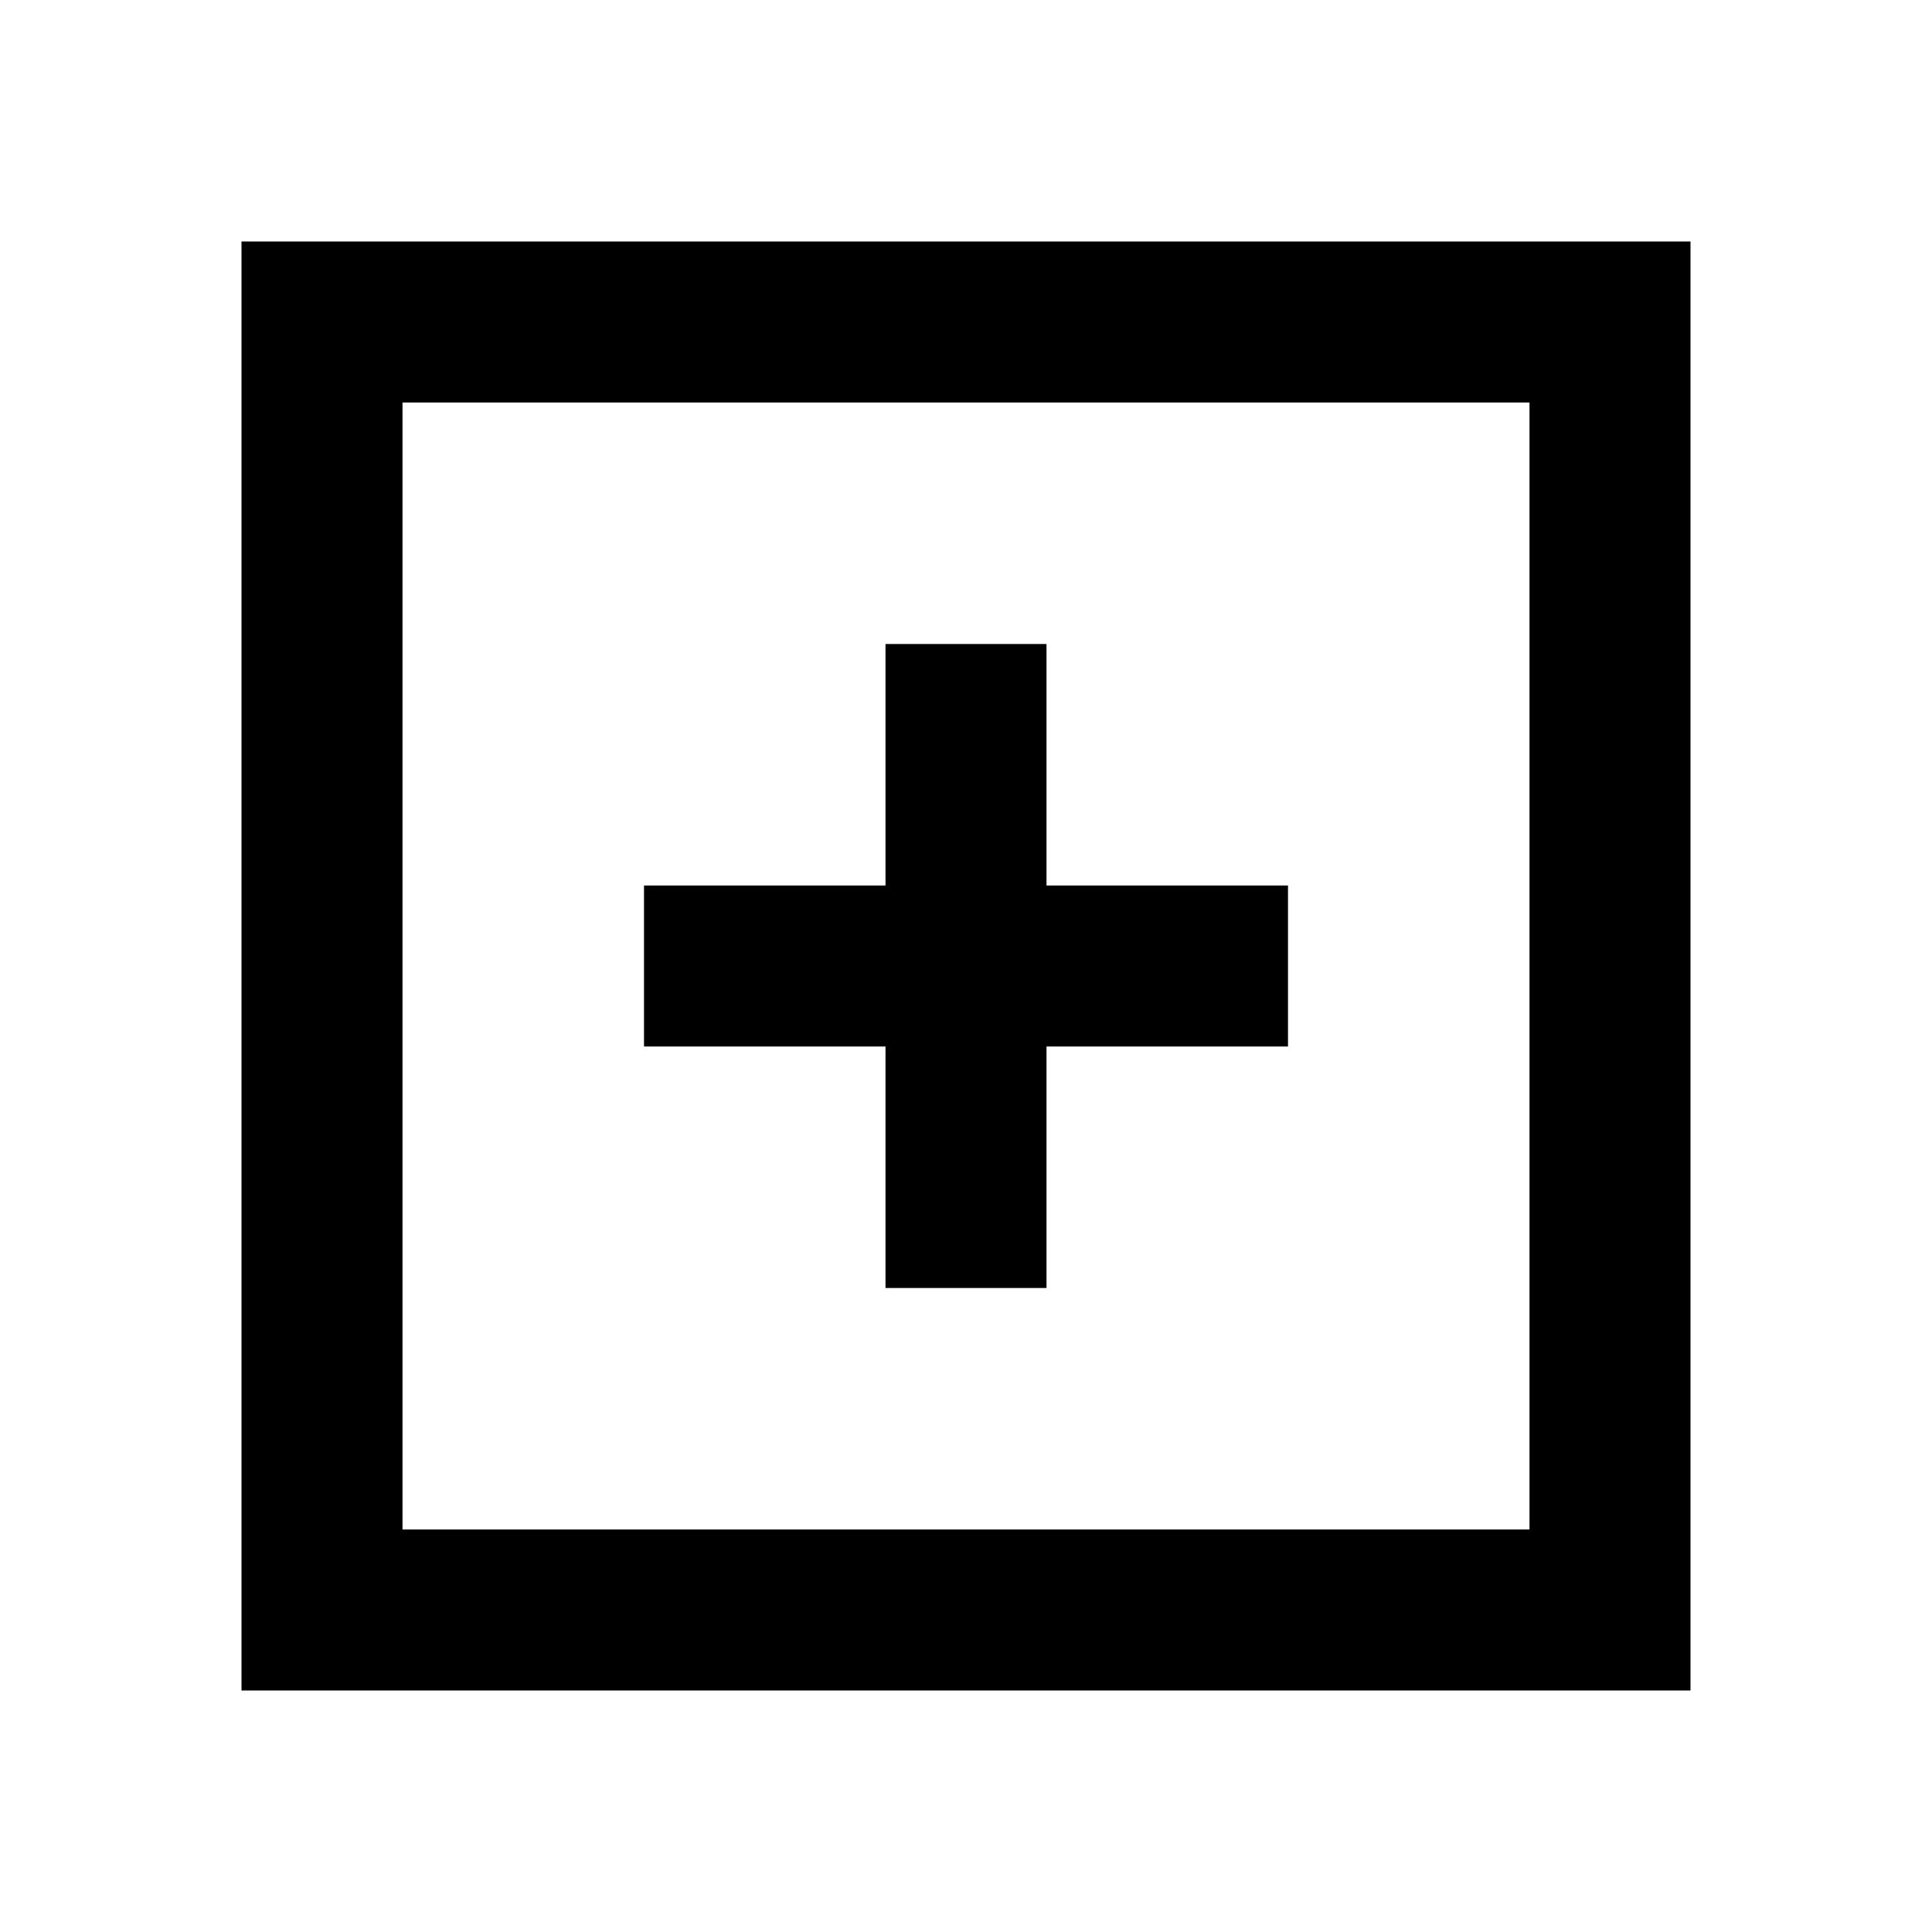
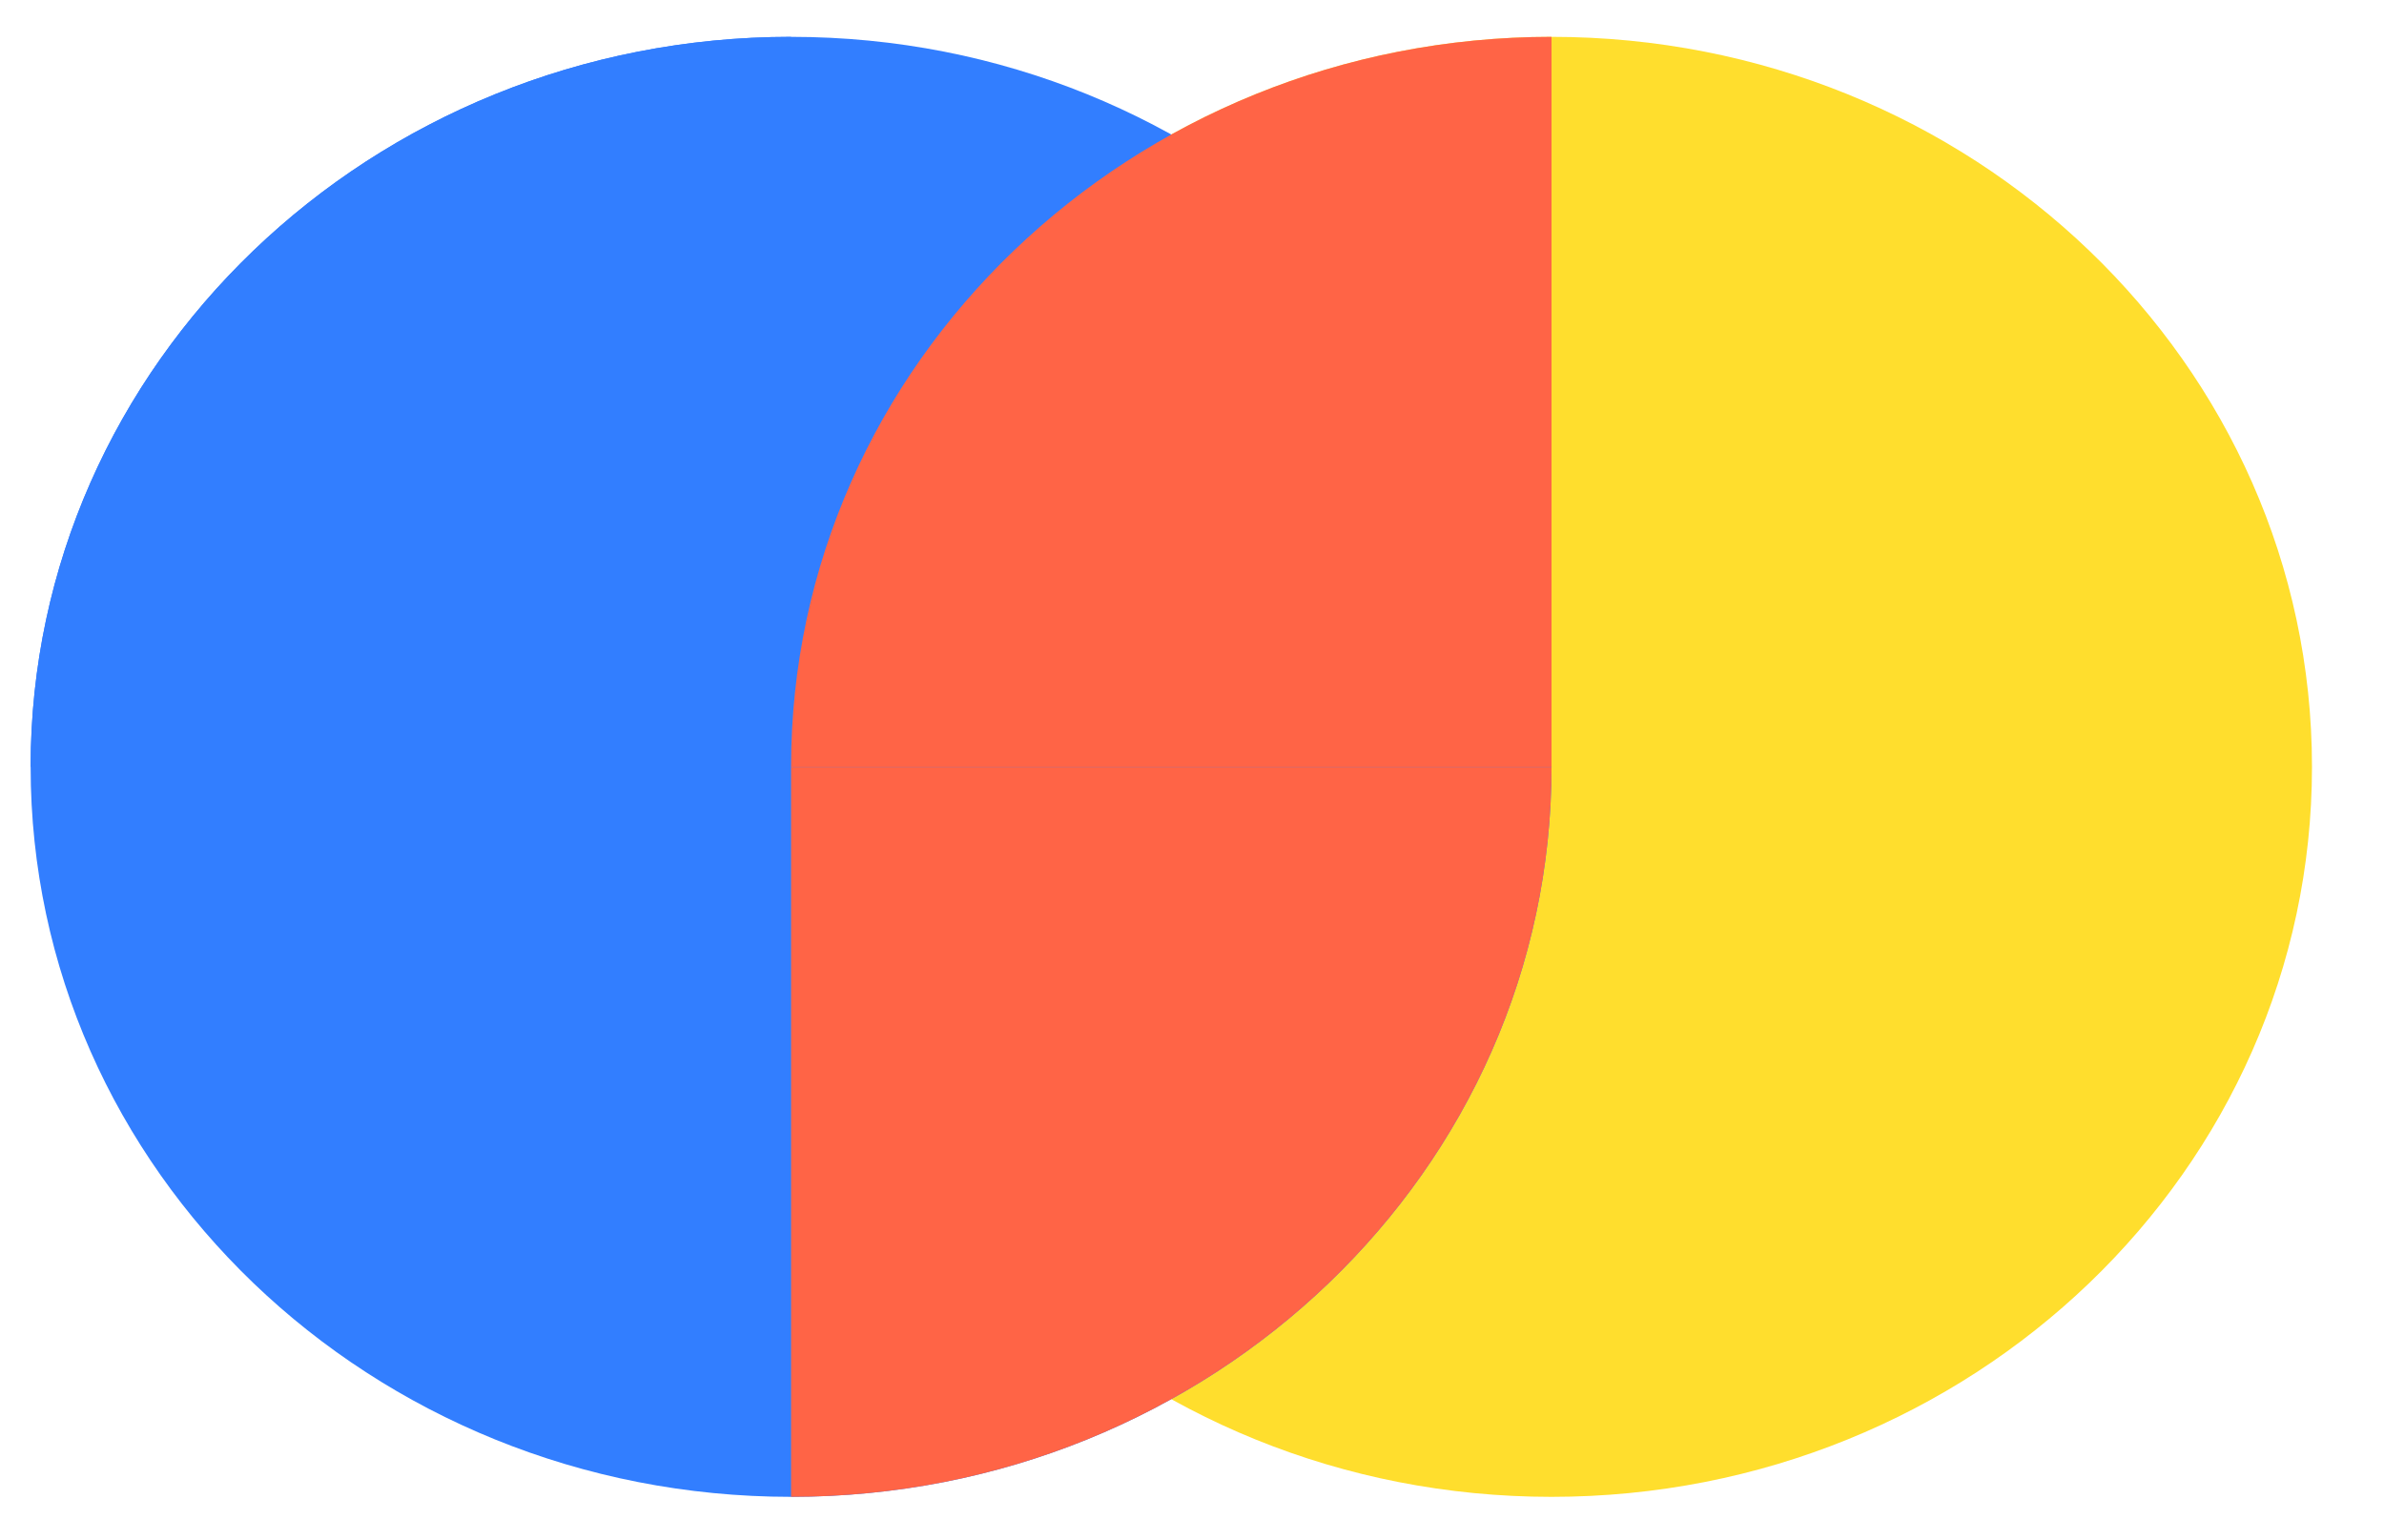
- <svg xmlns="http://www.w3.org/2000/svg" viewBox="0 0 24 24">
-   <path d="M4 4h16v16H4z" fill="none" stroke="currentColor" stroke-width="2" />
-   <path d="M8 12h8M12 8v8" stroke="currentColor" stroke-width="2" />
+ <svg xmlns="http://www.w3.org/2000/svg" width="209" height="135" viewBox="0 0 209 135" fill="none">
+   <ellipse cx="136.019" cy="67.23" rx="66.667" ry="64" fill="#FFDE2D" />
+   <ellipse cx="69.352" cy="67.23" rx="66.667" ry="64" fill="#327EFF" />
+   <path d="M2.685 67.23C2.685 31.884 32.533 3.23 69.352 3.23L69.352 67.23L2.685 67.23Z" fill="#327EFF" />
+   <path d="M136.019 67.231C136.019 102.577 106.171 131.23 69.352 131.23L69.352 67.231L136.019 67.231Z" fill="#FF6446" />
+   <path d="M69.352 67.23C69.352 31.884 99.2 3.23 136.019 3.23L136.019 67.23L69.352 67.23Z" fill="#FF6446" />
</svg>
